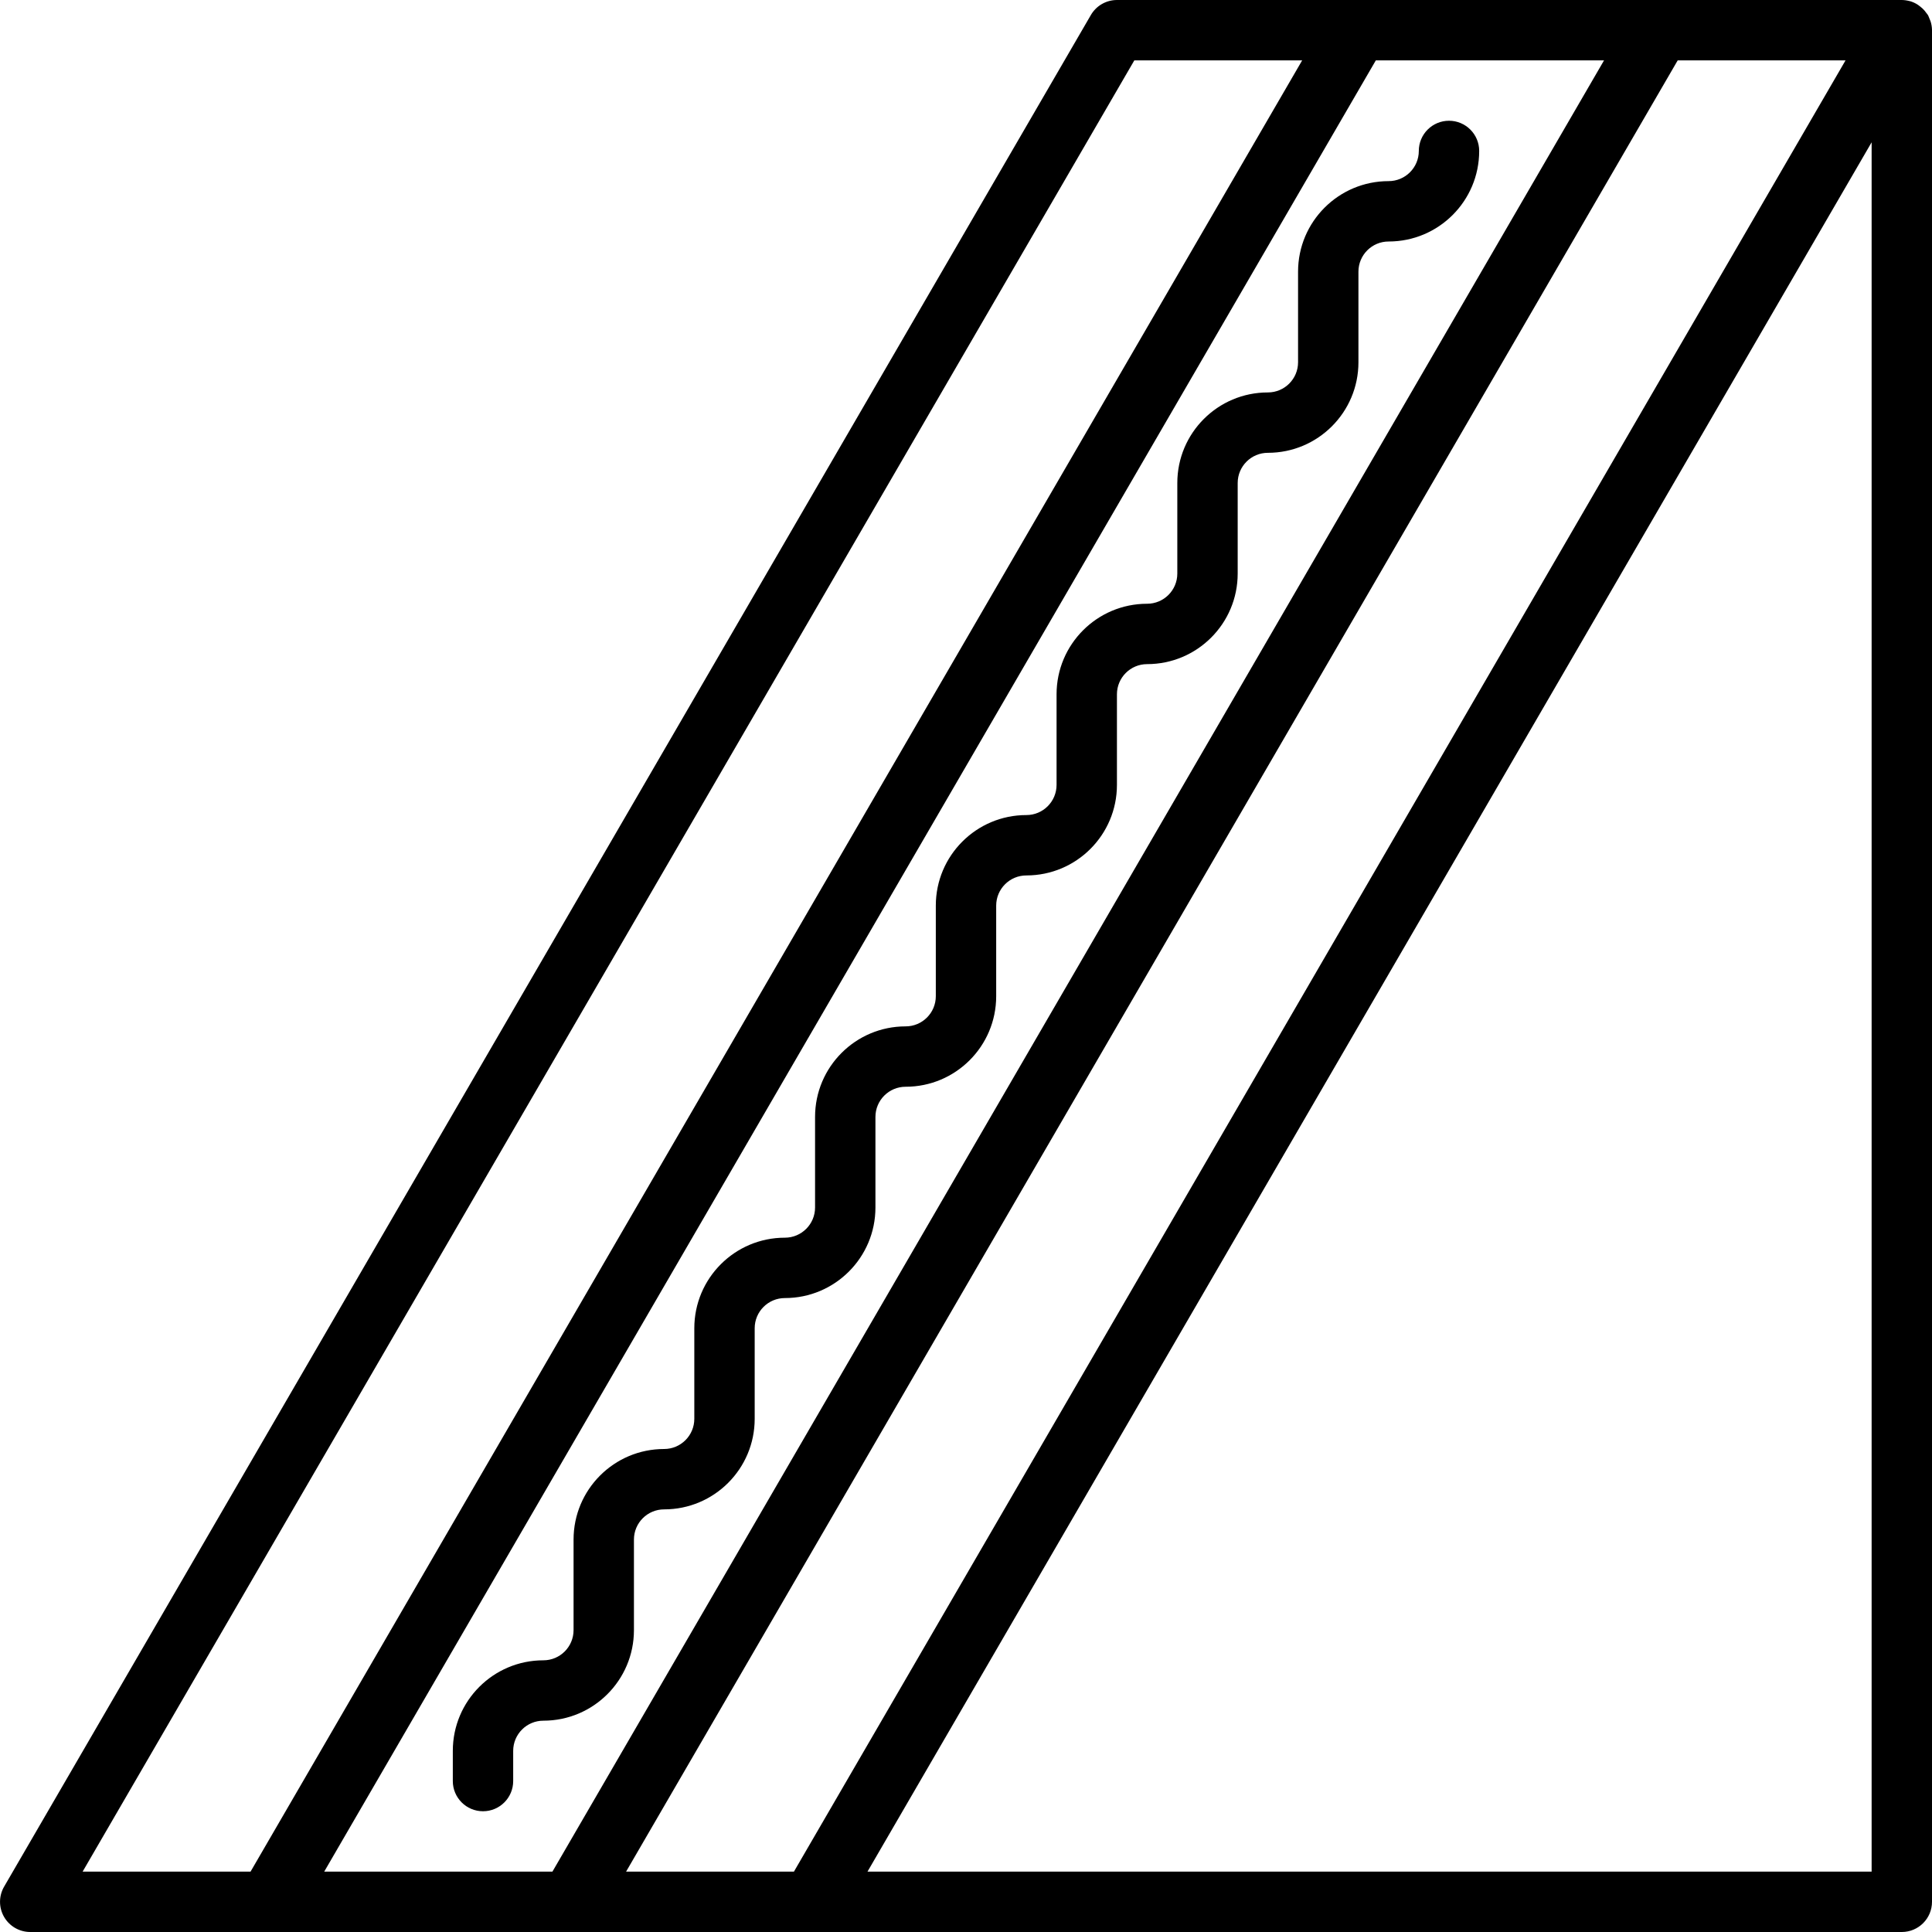
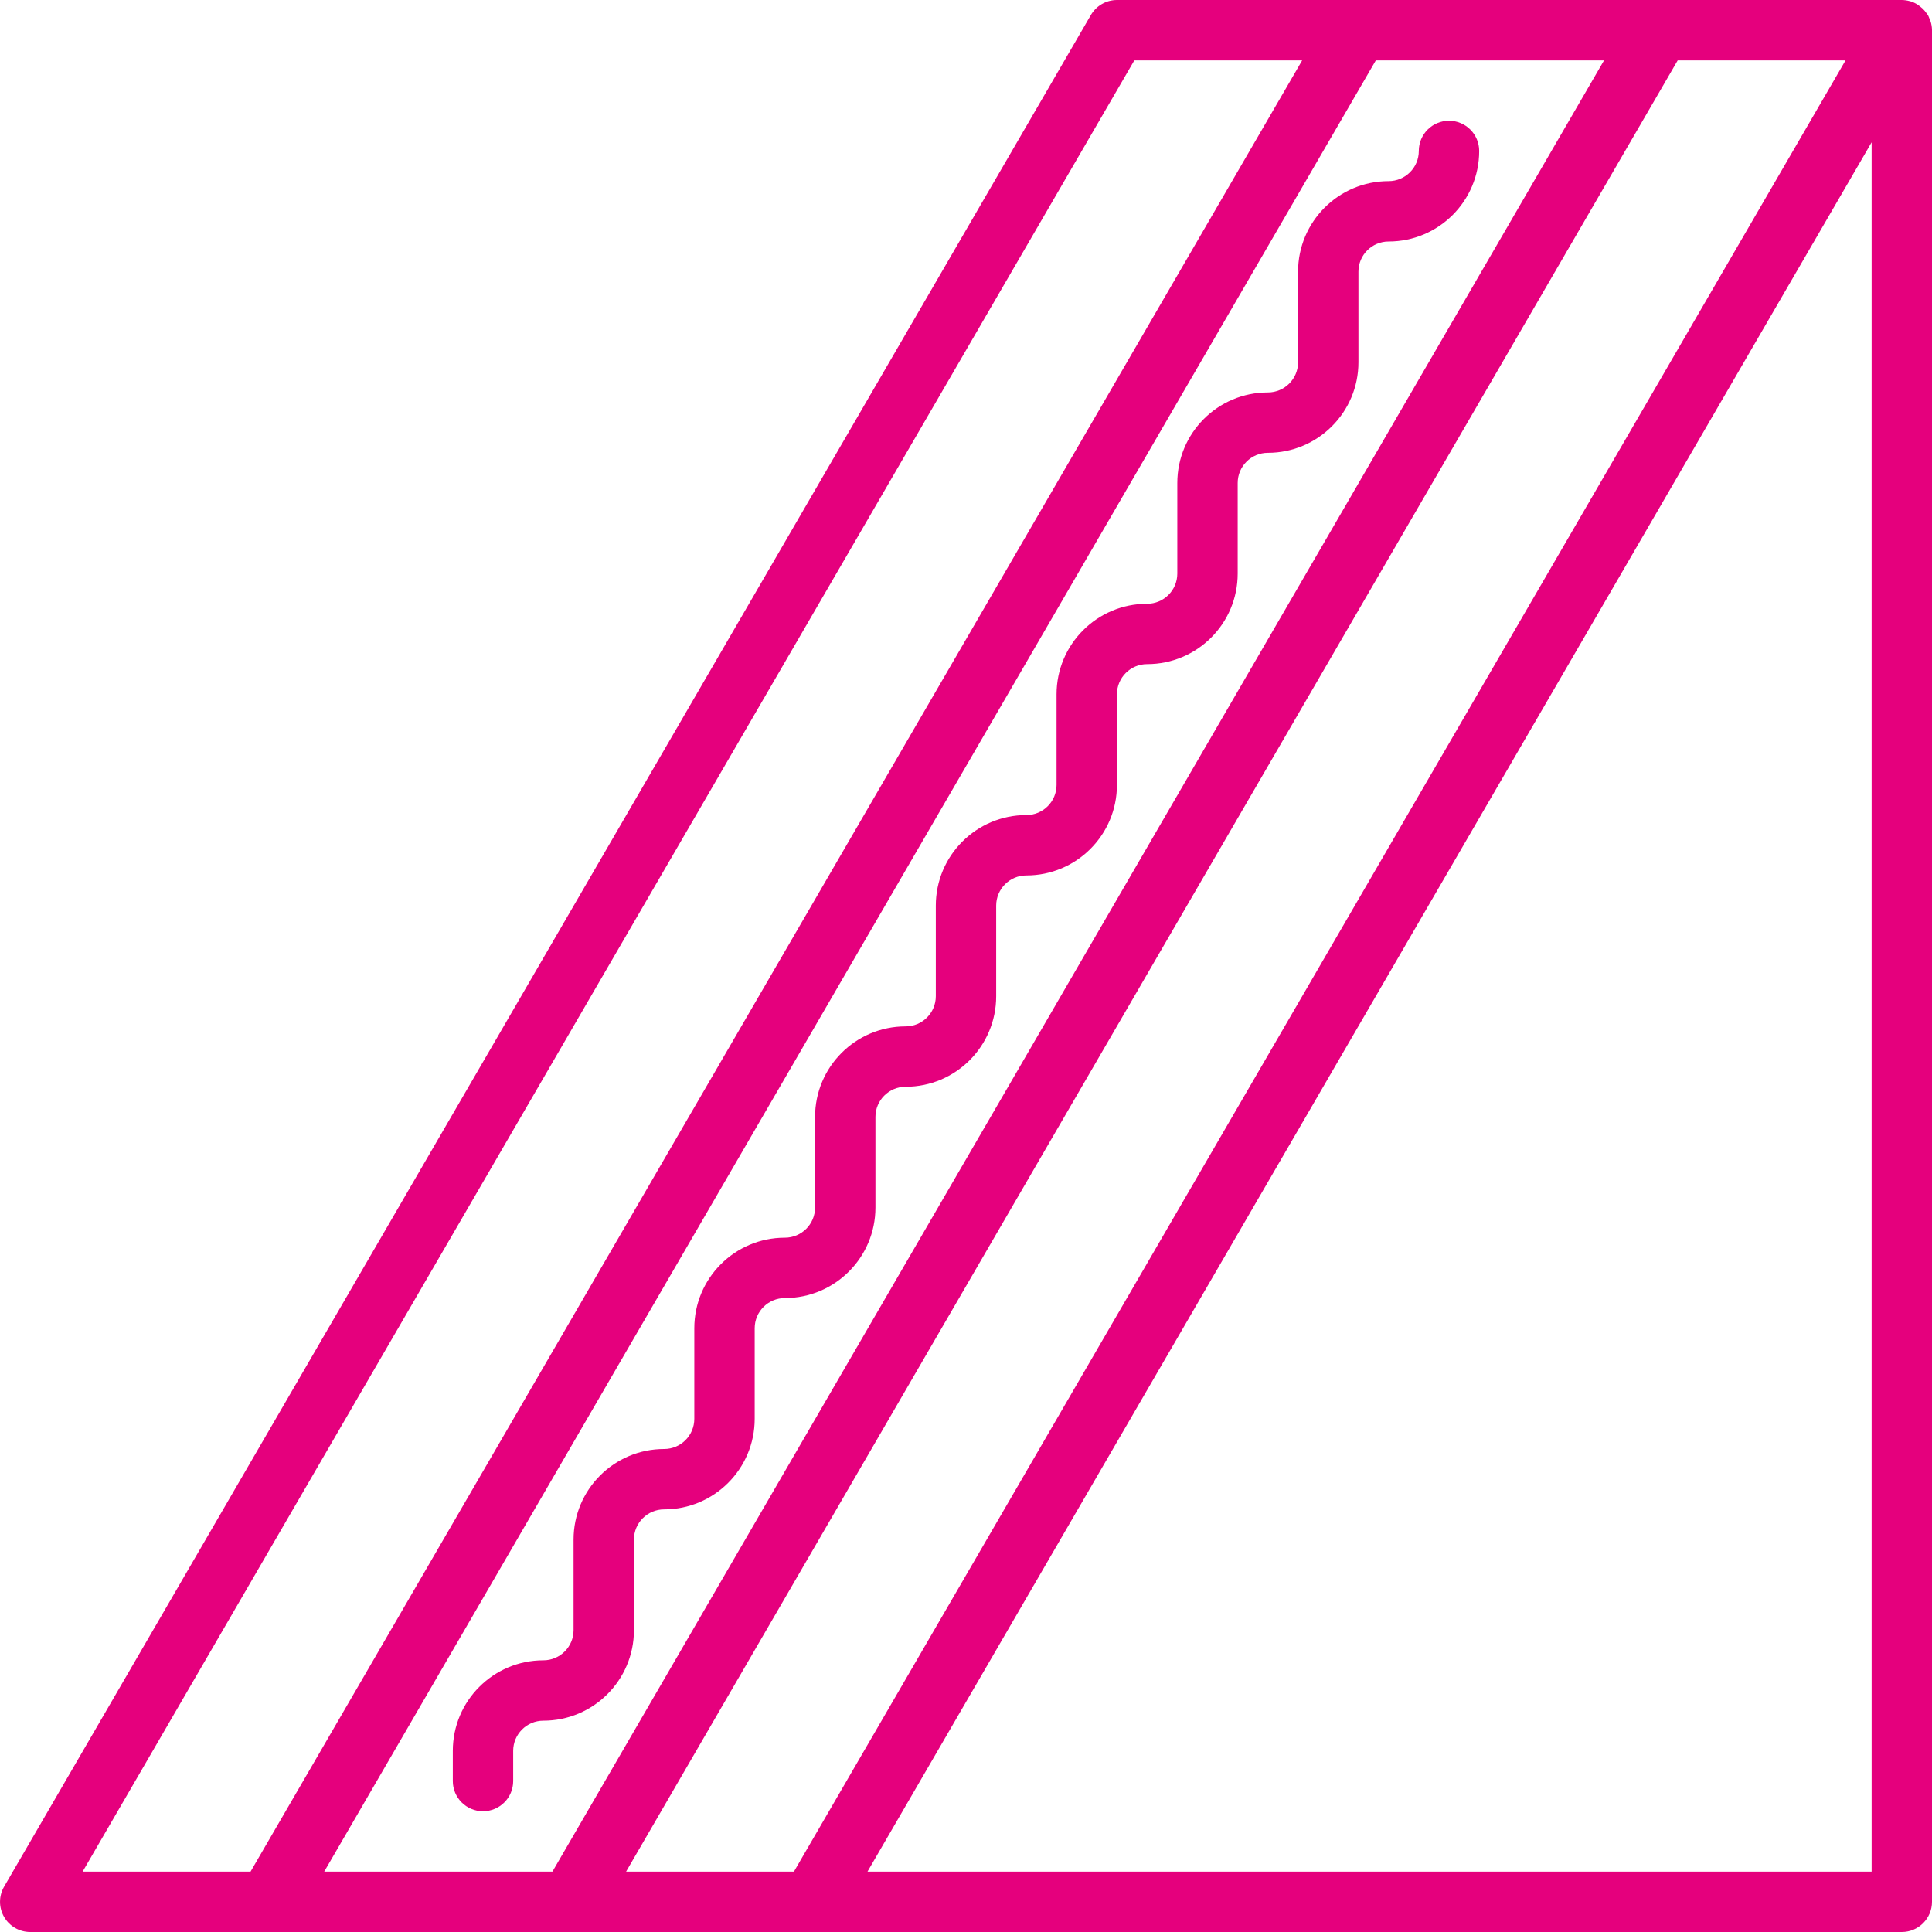
<svg xmlns="http://www.w3.org/2000/svg" viewBox="0 0 64 64">
  <g data-name="Layer 4" id="Layer_4">
-     <path d="M64,.987a1,1,0,0,0-.047-.28.862.862,0,0,0-.039-.095A.9.9,0,0,0,63.866.5c-.013-.023-.032-.04-.046-.061s-.042-.058-.066-.086a.914.914,0,0,0-.147-.138C63.582.2,63.56.176,63.533.159a.984.984,0,0,0-.272-.124h-.009A1.013,1.013,0,0,0,63,0H37a1,1,0,0,0-.865.5l-36,62A1,1,0,0,0,1,64H63a1,1,0,0,0,1-1V1ZM37.576,2h5.56L8.3,62H2.737Zm8,0h7.56L18.3,62h-7.56Zm10,0h5.56L26.3,62h-5.56ZM28.737,62,62,4.714V62Z" />
-     <path d="M21,54V51a1,1,0,0,1,1-1,3,3,0,0,0,3-3V44a1,1,0,0,1,1-1,3,3,0,0,0,3-3V37a1,1,0,0,1,1-1,3,3,0,0,0,3-3V30a1,1,0,0,1,1-1,3,3,0,0,0,3-3V23a1,1,0,0,1,1-1,3,3,0,0,0,3-3V16a1,1,0,0,1,1-1,3,3,0,0,0,3-3V9a1,1,0,0,1,1-1,3,3,0,0,0,3-3,1,1,0,0,0-2,0,1,1,0,0,1-1,1,3,3,0,0,0-3,3v3a1,1,0,0,1-1,1,3,3,0,0,0-3,3v3a1,1,0,0,1-1,1,3,3,0,0,0-3,3v3a1,1,0,0,1-1,1,3,3,0,0,0-3,3v3a1,1,0,0,1-1,1,3,3,0,0,0-3,3v3a1,1,0,0,1-1,1,3,3,0,0,0-3,3v3a1,1,0,0,1-1,1,3,3,0,0,0-3,3v3a1,1,0,0,1-1,1,3,3,0,0,0-3,3v1a1,1,0,0,0,2,0V58a1,1,0,0,1,1-1A3,3,0,0,0,21,54Z" />
+     <path d="M64,.987a1,1,0,0,0-.047-.28.862.862,0,0,0-.039-.095A.9.9,0,0,0,63.866.5c-.013-.023-.032-.04-.046-.061s-.042-.058-.066-.086a.914.914,0,0,0-.147-.138C63.582.2,63.56.176,63.533.159a.984.984,0,0,0-.272-.124h-.009A1.013,1.013,0,0,0,63,0H37a1,1,0,0,0-.865.5l-36,62A1,1,0,0,0,1,64H63a1,1,0,0,0,1-1V1ZM37.576,2h5.56L8.3,62H2.737Zm8,0h7.56L18.3,62h-7.56Zm10,0h5.56L26.3,62h-5.56ZM28.737,62,62,4.714V62Z" fill="#e5007d" />
+     <path d="M21,54V51a1,1,0,0,1,1-1,3,3,0,0,0,3-3V44a1,1,0,0,1,1-1,3,3,0,0,0,3-3V37a1,1,0,0,1,1-1,3,3,0,0,0,3-3V30a1,1,0,0,1,1-1,3,3,0,0,0,3-3V23a1,1,0,0,1,1-1,3,3,0,0,0,3-3V16a1,1,0,0,1,1-1,3,3,0,0,0,3-3V9a1,1,0,0,1,1-1,3,3,0,0,0,3-3,1,1,0,0,0-2,0,1,1,0,0,1-1,1,3,3,0,0,0-3,3v3a1,1,0,0,1-1,1,3,3,0,0,0-3,3v3a1,1,0,0,1-1,1,3,3,0,0,0-3,3v3a1,1,0,0,1-1,1,3,3,0,0,0-3,3v3a1,1,0,0,1-1,1,3,3,0,0,0-3,3v3a1,1,0,0,1-1,1,3,3,0,0,0-3,3v3a1,1,0,0,1-1,1,3,3,0,0,0-3,3v3a1,1,0,0,1-1,1,3,3,0,0,0-3,3v1a1,1,0,0,0,2,0V58a1,1,0,0,1,1-1A3,3,0,0,0,21,54Z" fill="#e5007d" />
  </g>
</svg>
